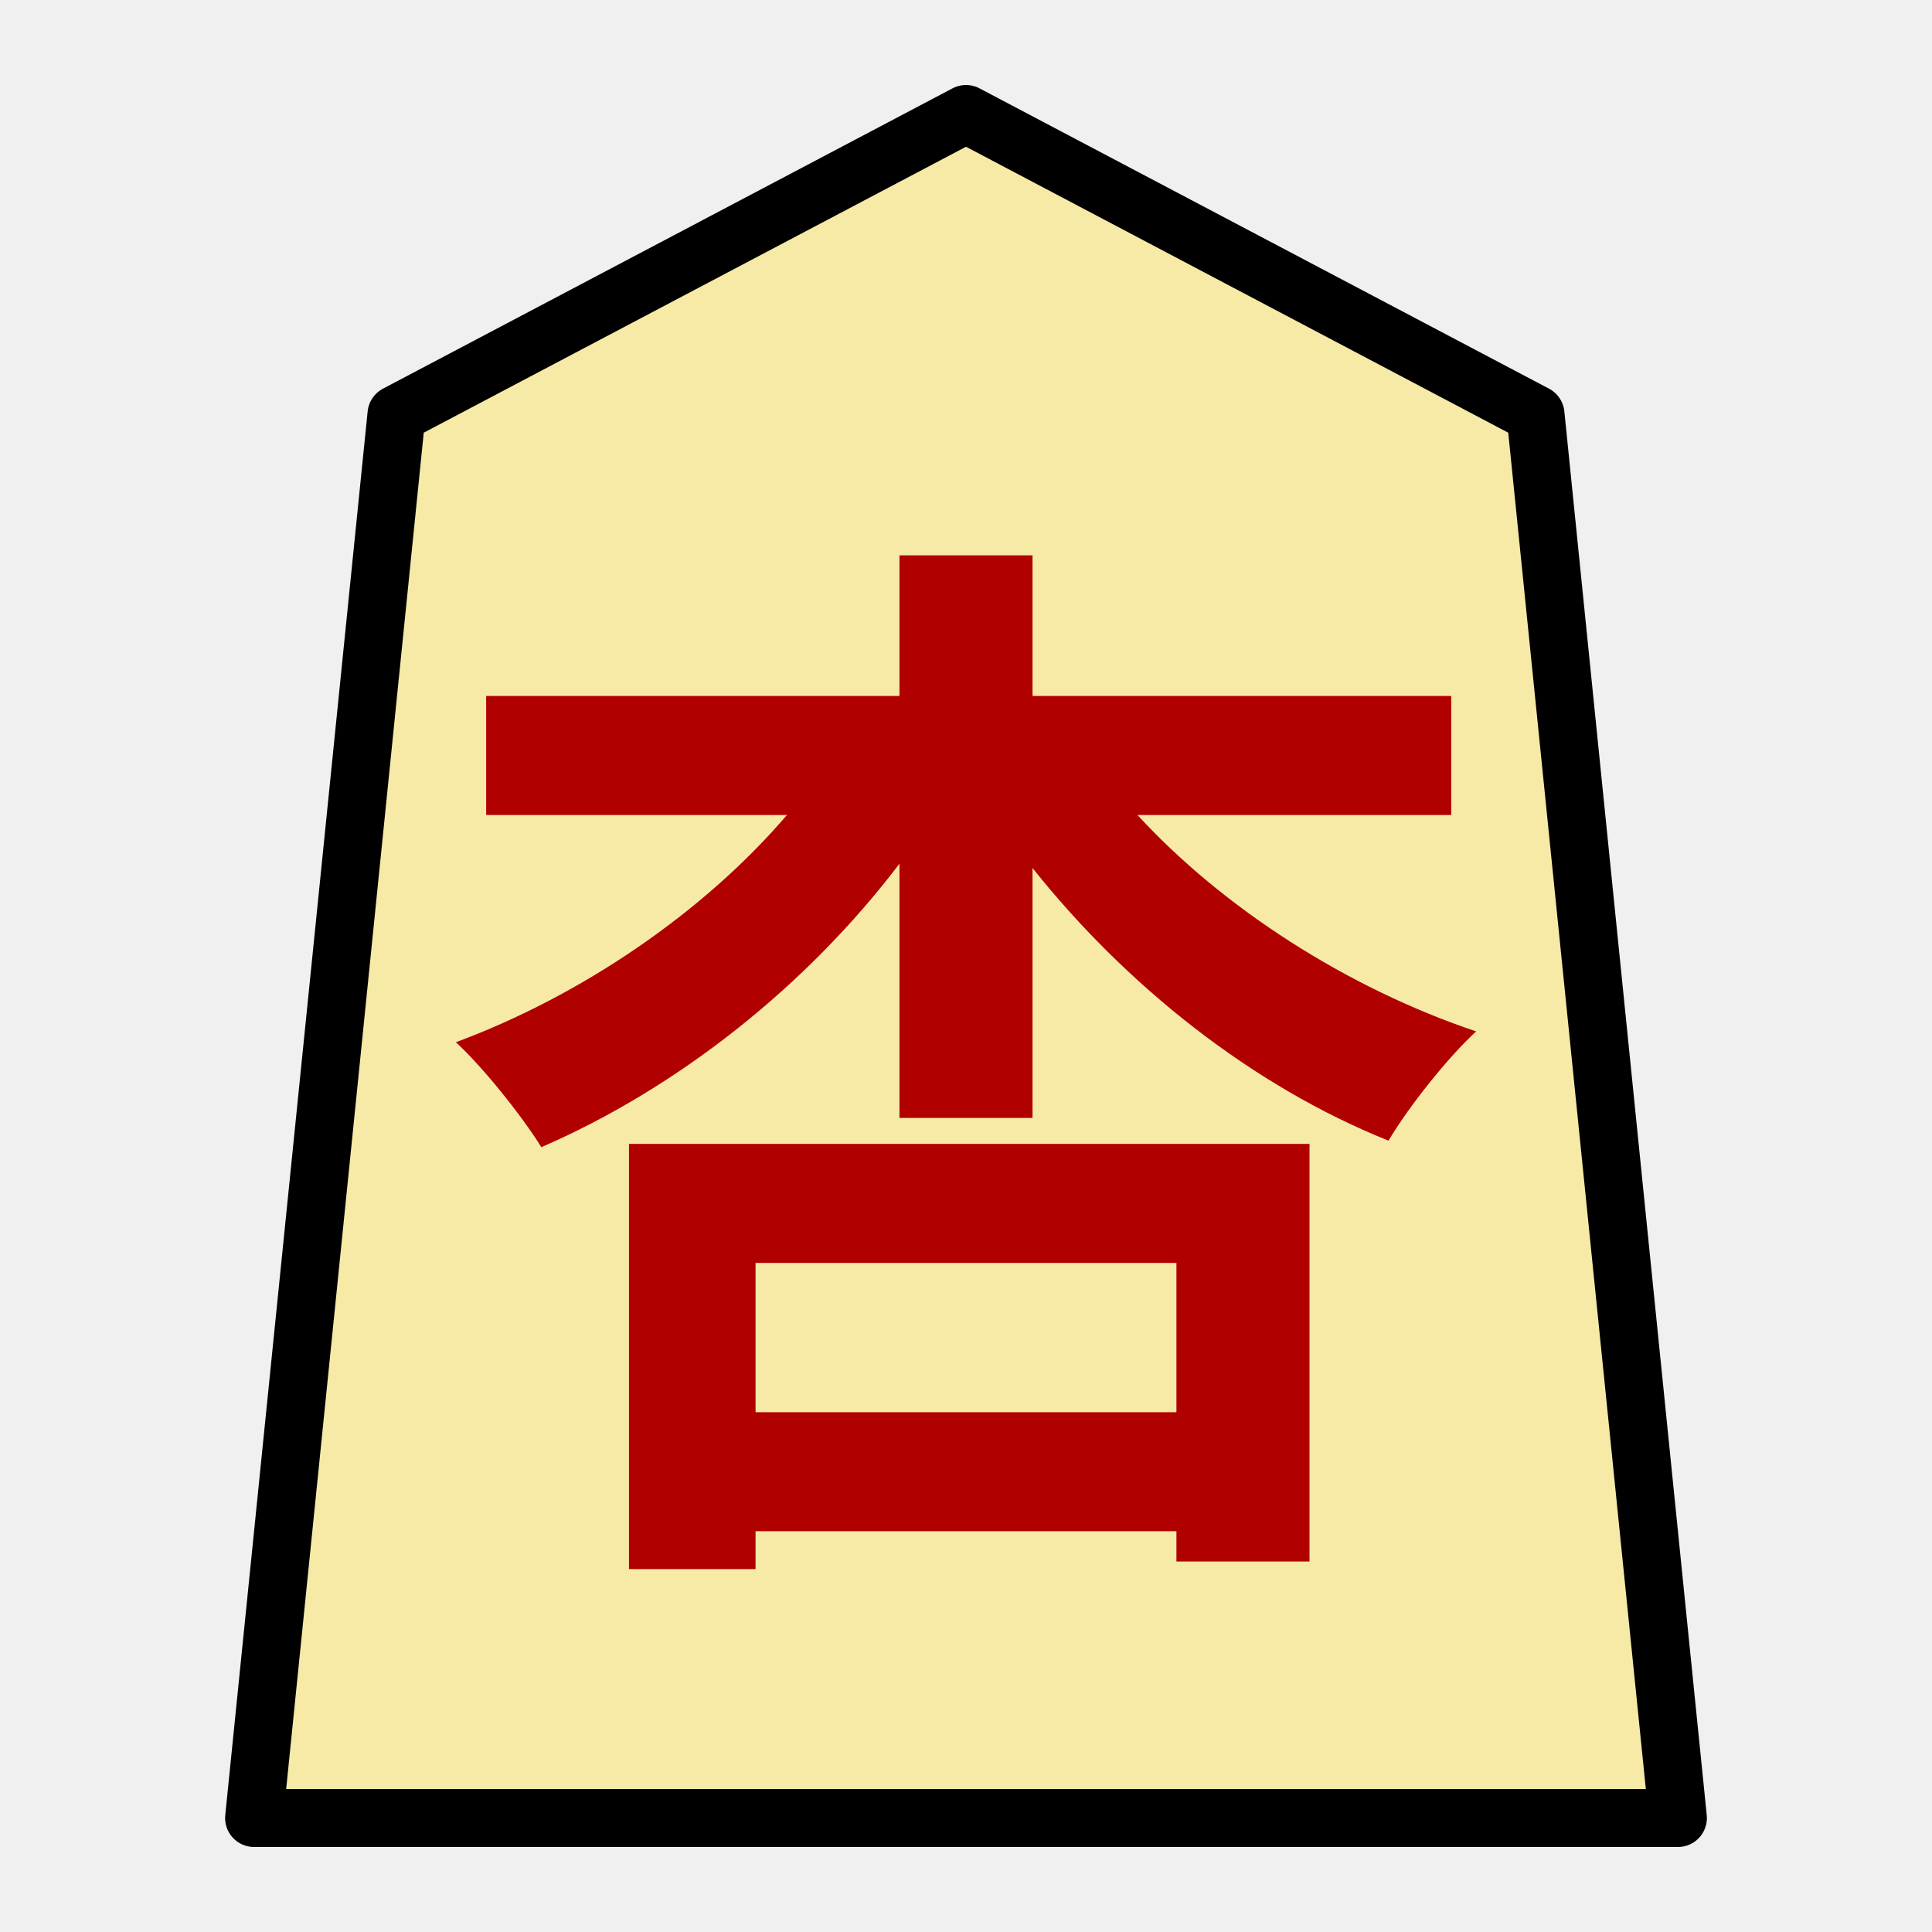
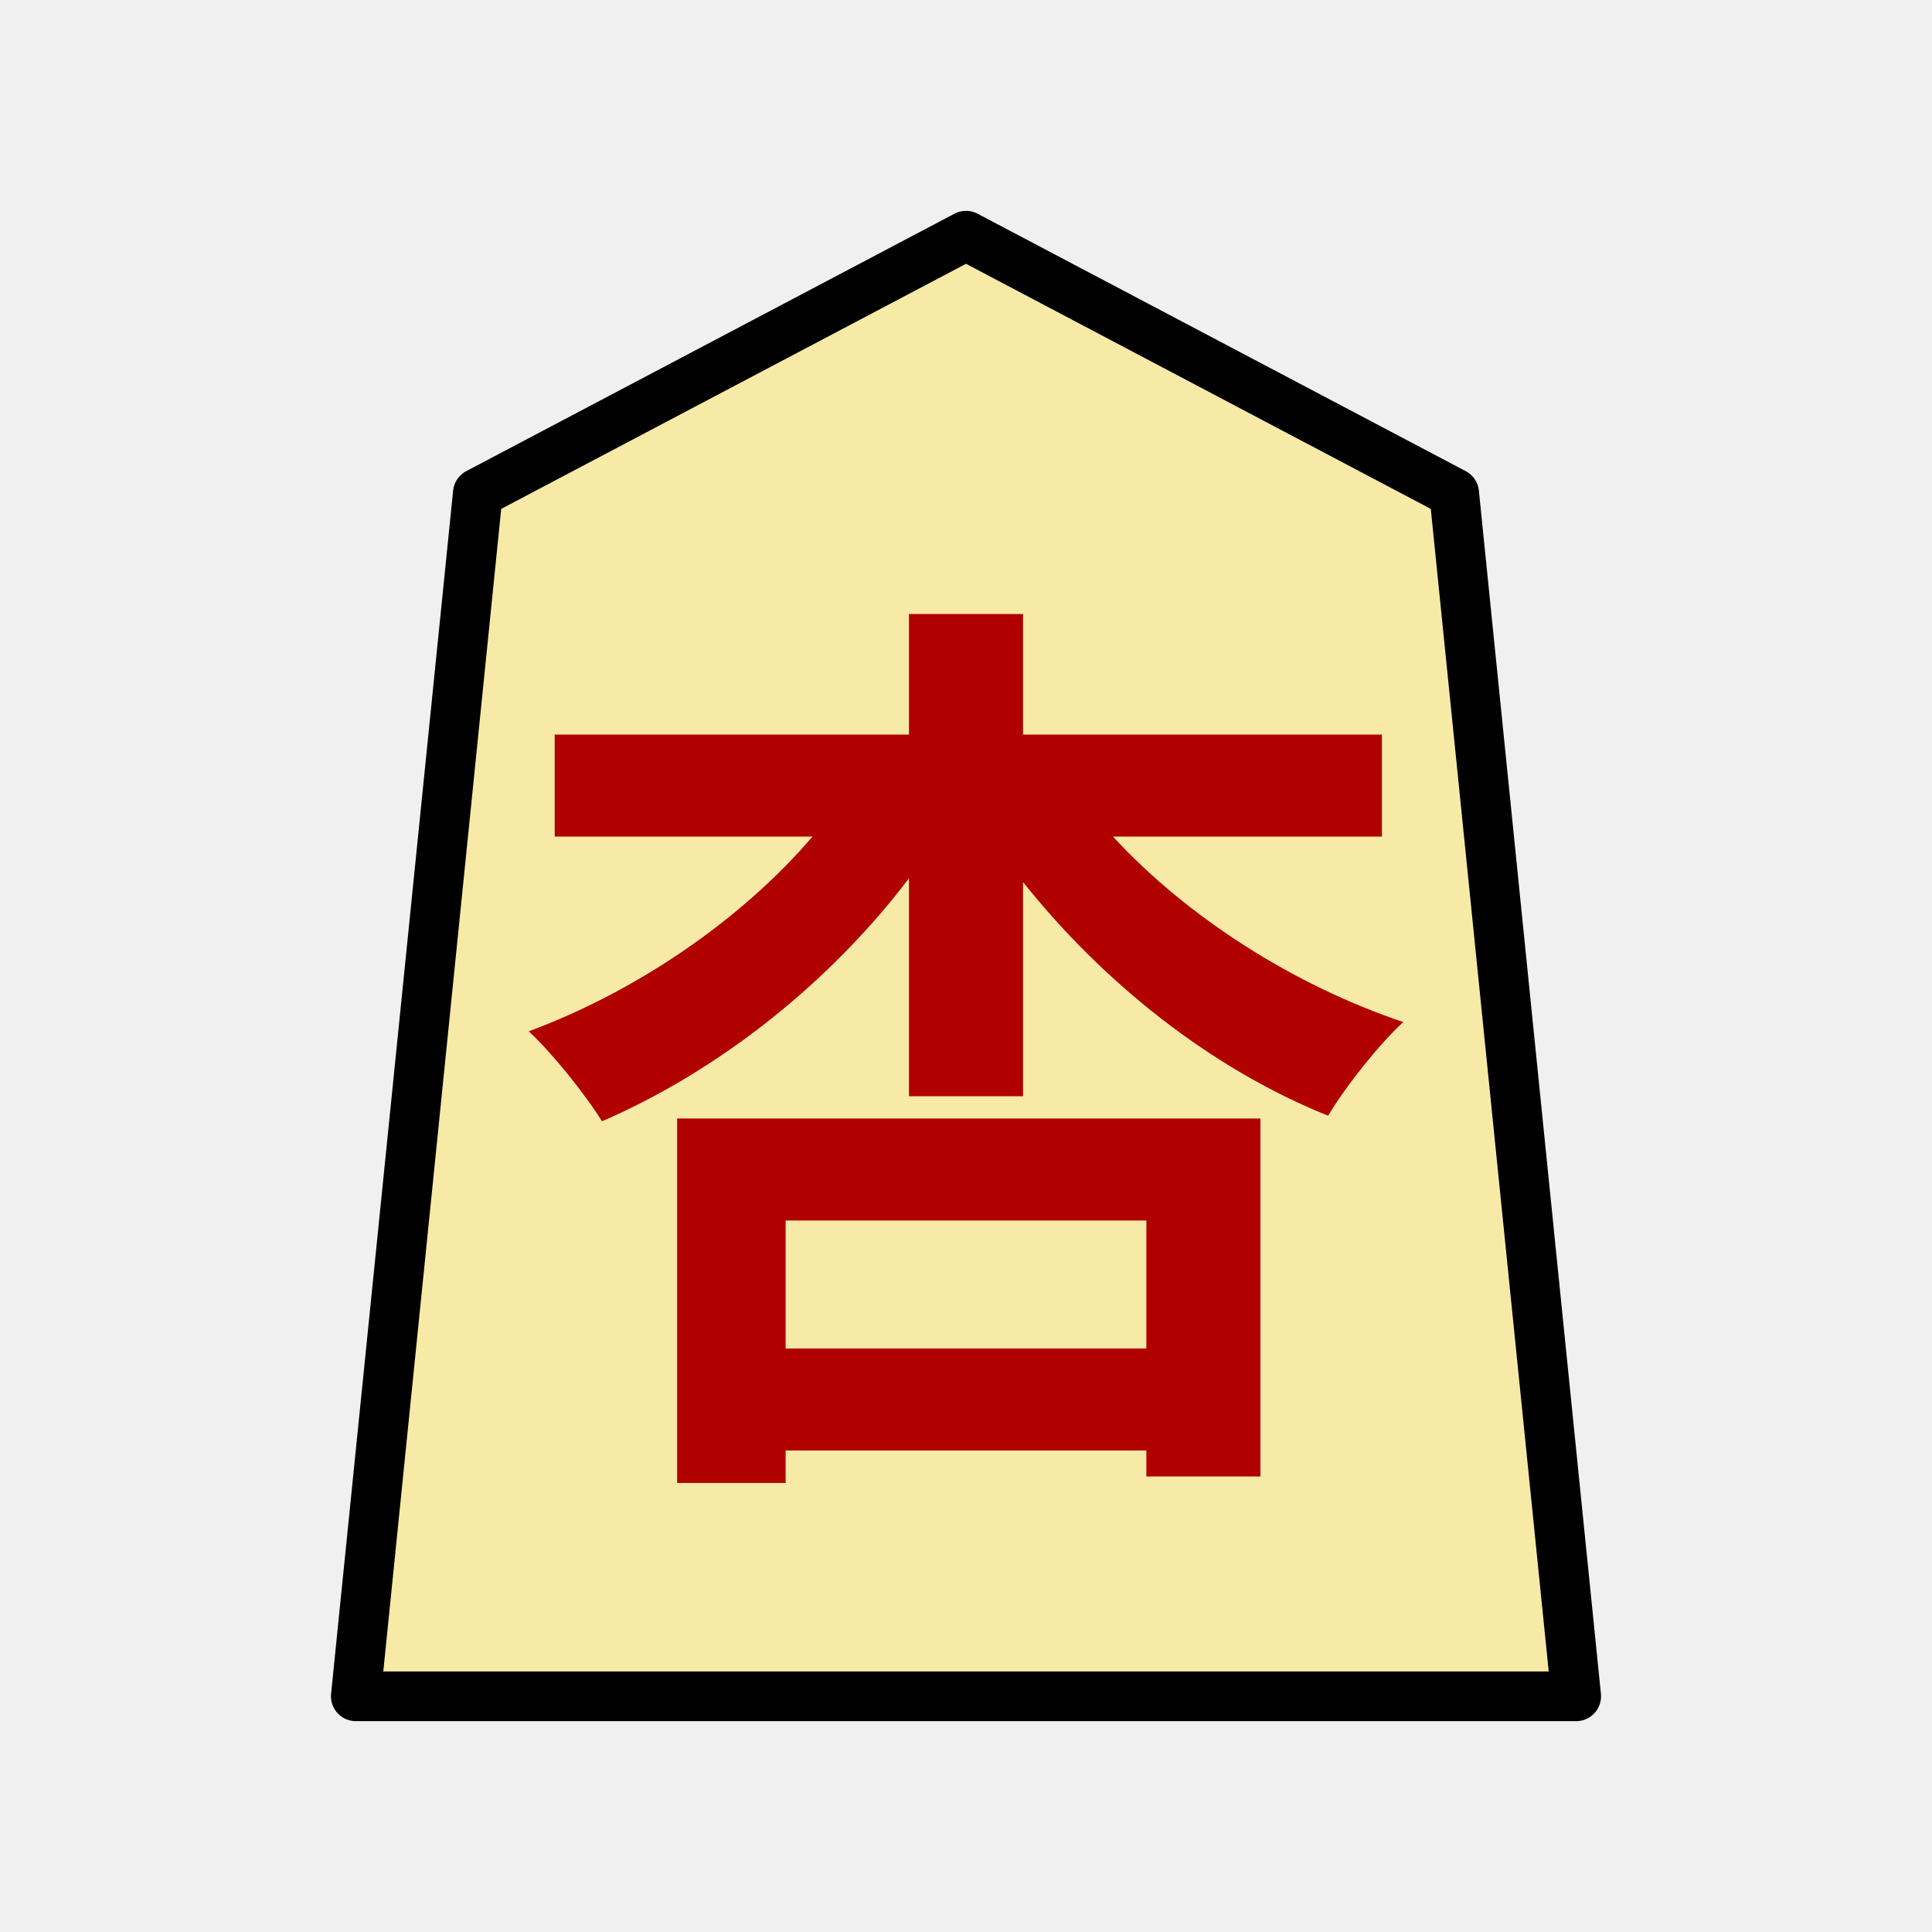
- <svg xmlns="http://www.w3.org/2000/svg" version="1.1" style="overflow:visible" viewBox="-150 -150 300 300" height="1200px" width="1200px" id="svg8238">
+ <svg xmlns="http://www.w3.org/2000/svg" version="1.1" style="overflow:visible" viewBox="-150 -150 350 350" height="1400" width="1400" id="svg8238">
  <defs id="defs8242" />
-   <rect height="300" width="300" y="-150" x="-150" id="rect8226" style="fill:#000000;fill-opacity:0" />
-   <g style="fill:#ffffff;stroke-linejoin:round" id="g8234">
+   <rect height="300" width="300" y="-125" x="-125" id="rect8226" style="fill:#000000;fill-opacity:0" />
+   <g style="fill:#ffffff;stroke-linejoin:round" id="g8234" transform="translate(25,25)">
    <path style="fill:#f7eaa6;fill-opacity:1;stroke:none;stroke-width:0.9;stroke-linecap:butt;stroke-linejoin:round" id="path8228" d="M 0.002,-132.3 -88.435,-85.666 -110.544,132.3 h 221.088 L 88.435,-85.666 Z" />
    <path style="fill:#b10000;fill-opacity:1;stroke:none;stroke-width:0.9;stroke-linecap:butt;stroke-linejoin:round" id="path8230" d="m 32.675,46.107 v 23.184 h -65.352 v -23.184 z m -85.008,47.544 h 19.656 v -5.88 h 65.352 v 4.704 h 20.664 v -64.848 h -105.672 z m 127.68,-117.096 v -18.48 h -65.016 v -21.84 h -20.664 v 21.84 h -64.176 v 18.48 h 46.704 c -12.936,15.12 -31.92,28.056 -51.408,35.28 4.2,3.864 10.248,11.424 13.272,16.296 21.336,-9.24 41.328,-25.2 55.608,-44.016 v 39.48 h 20.664 v -38.808 c 14.448,18.144 33.936,33.768 55.272,42.336 3.192,-5.376 9.24,-12.936 13.608,-16.968 -19.992,-6.72 -39.312,-19.152 -52.584,-33.6 z" />
    <path style="fill:none;stroke:#000000;stroke-width:9;stroke-linecap:butt;stroke-linejoin:round;stroke-opacity:1" id="path8232" d="M 0.002,-132.3 -88.435,-85.666 -110.544,132.3 h 221.088 L 88.435,-85.666 Z" />
  </g>
</svg>
